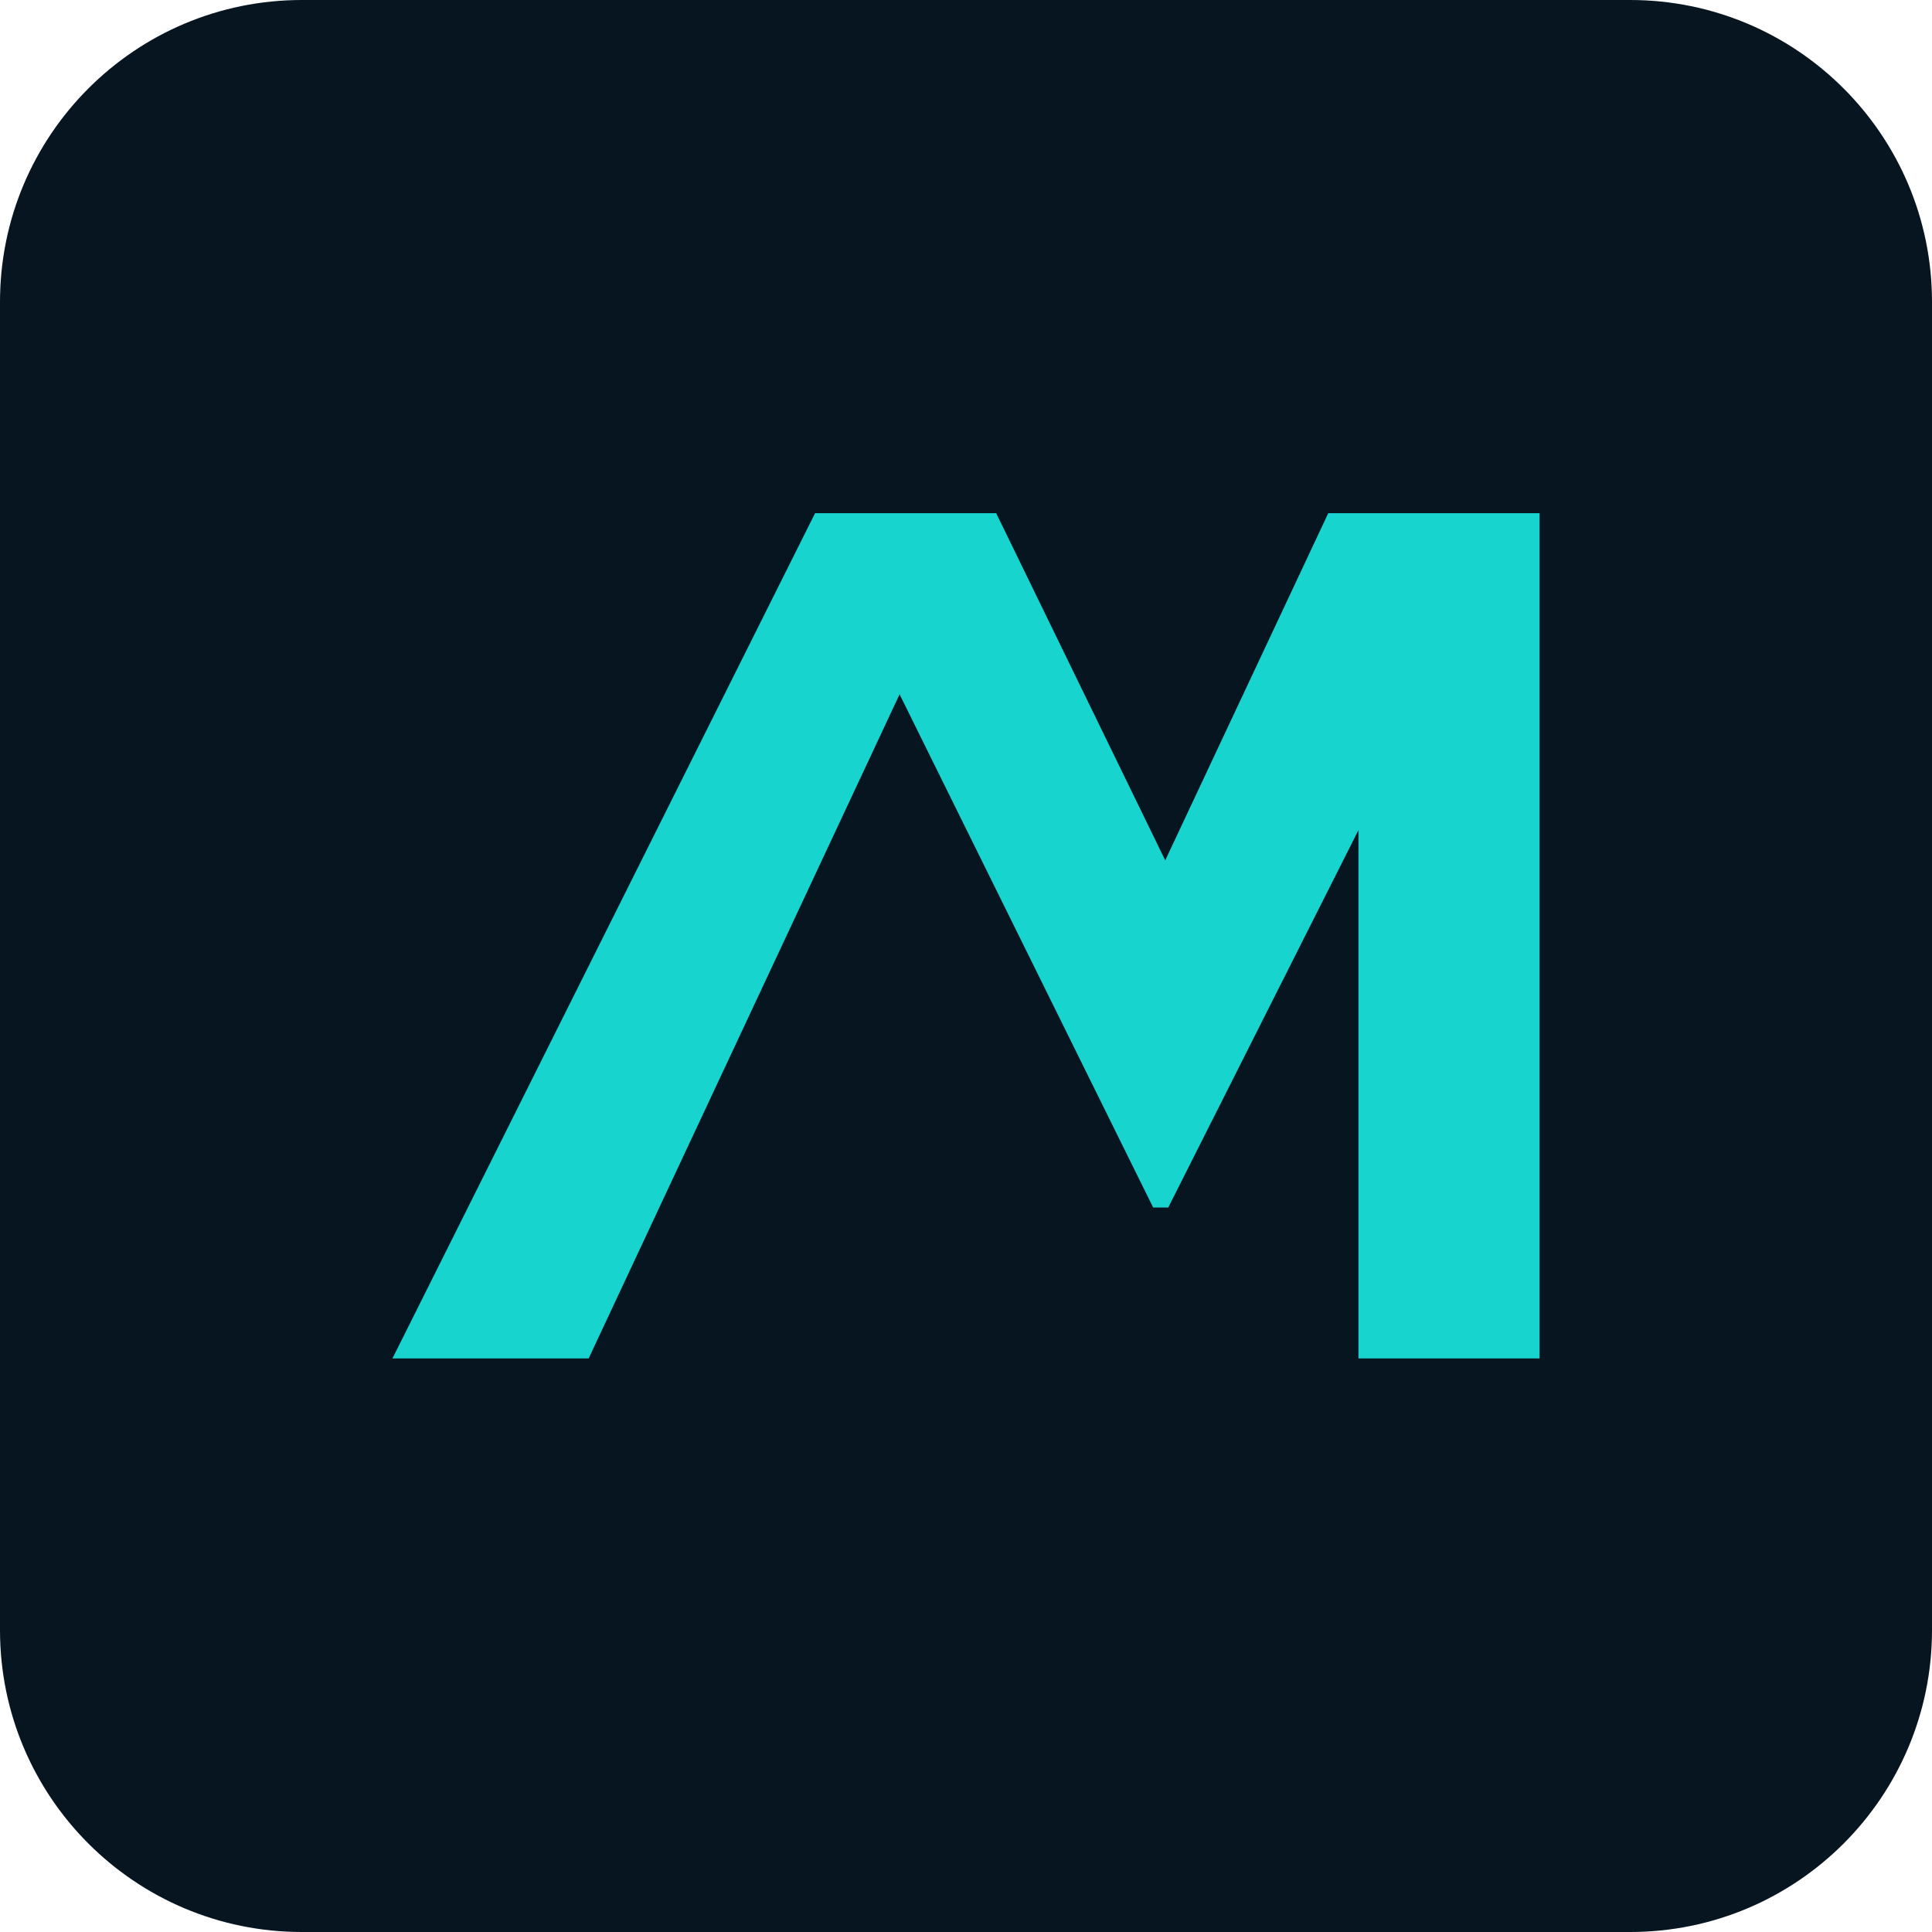
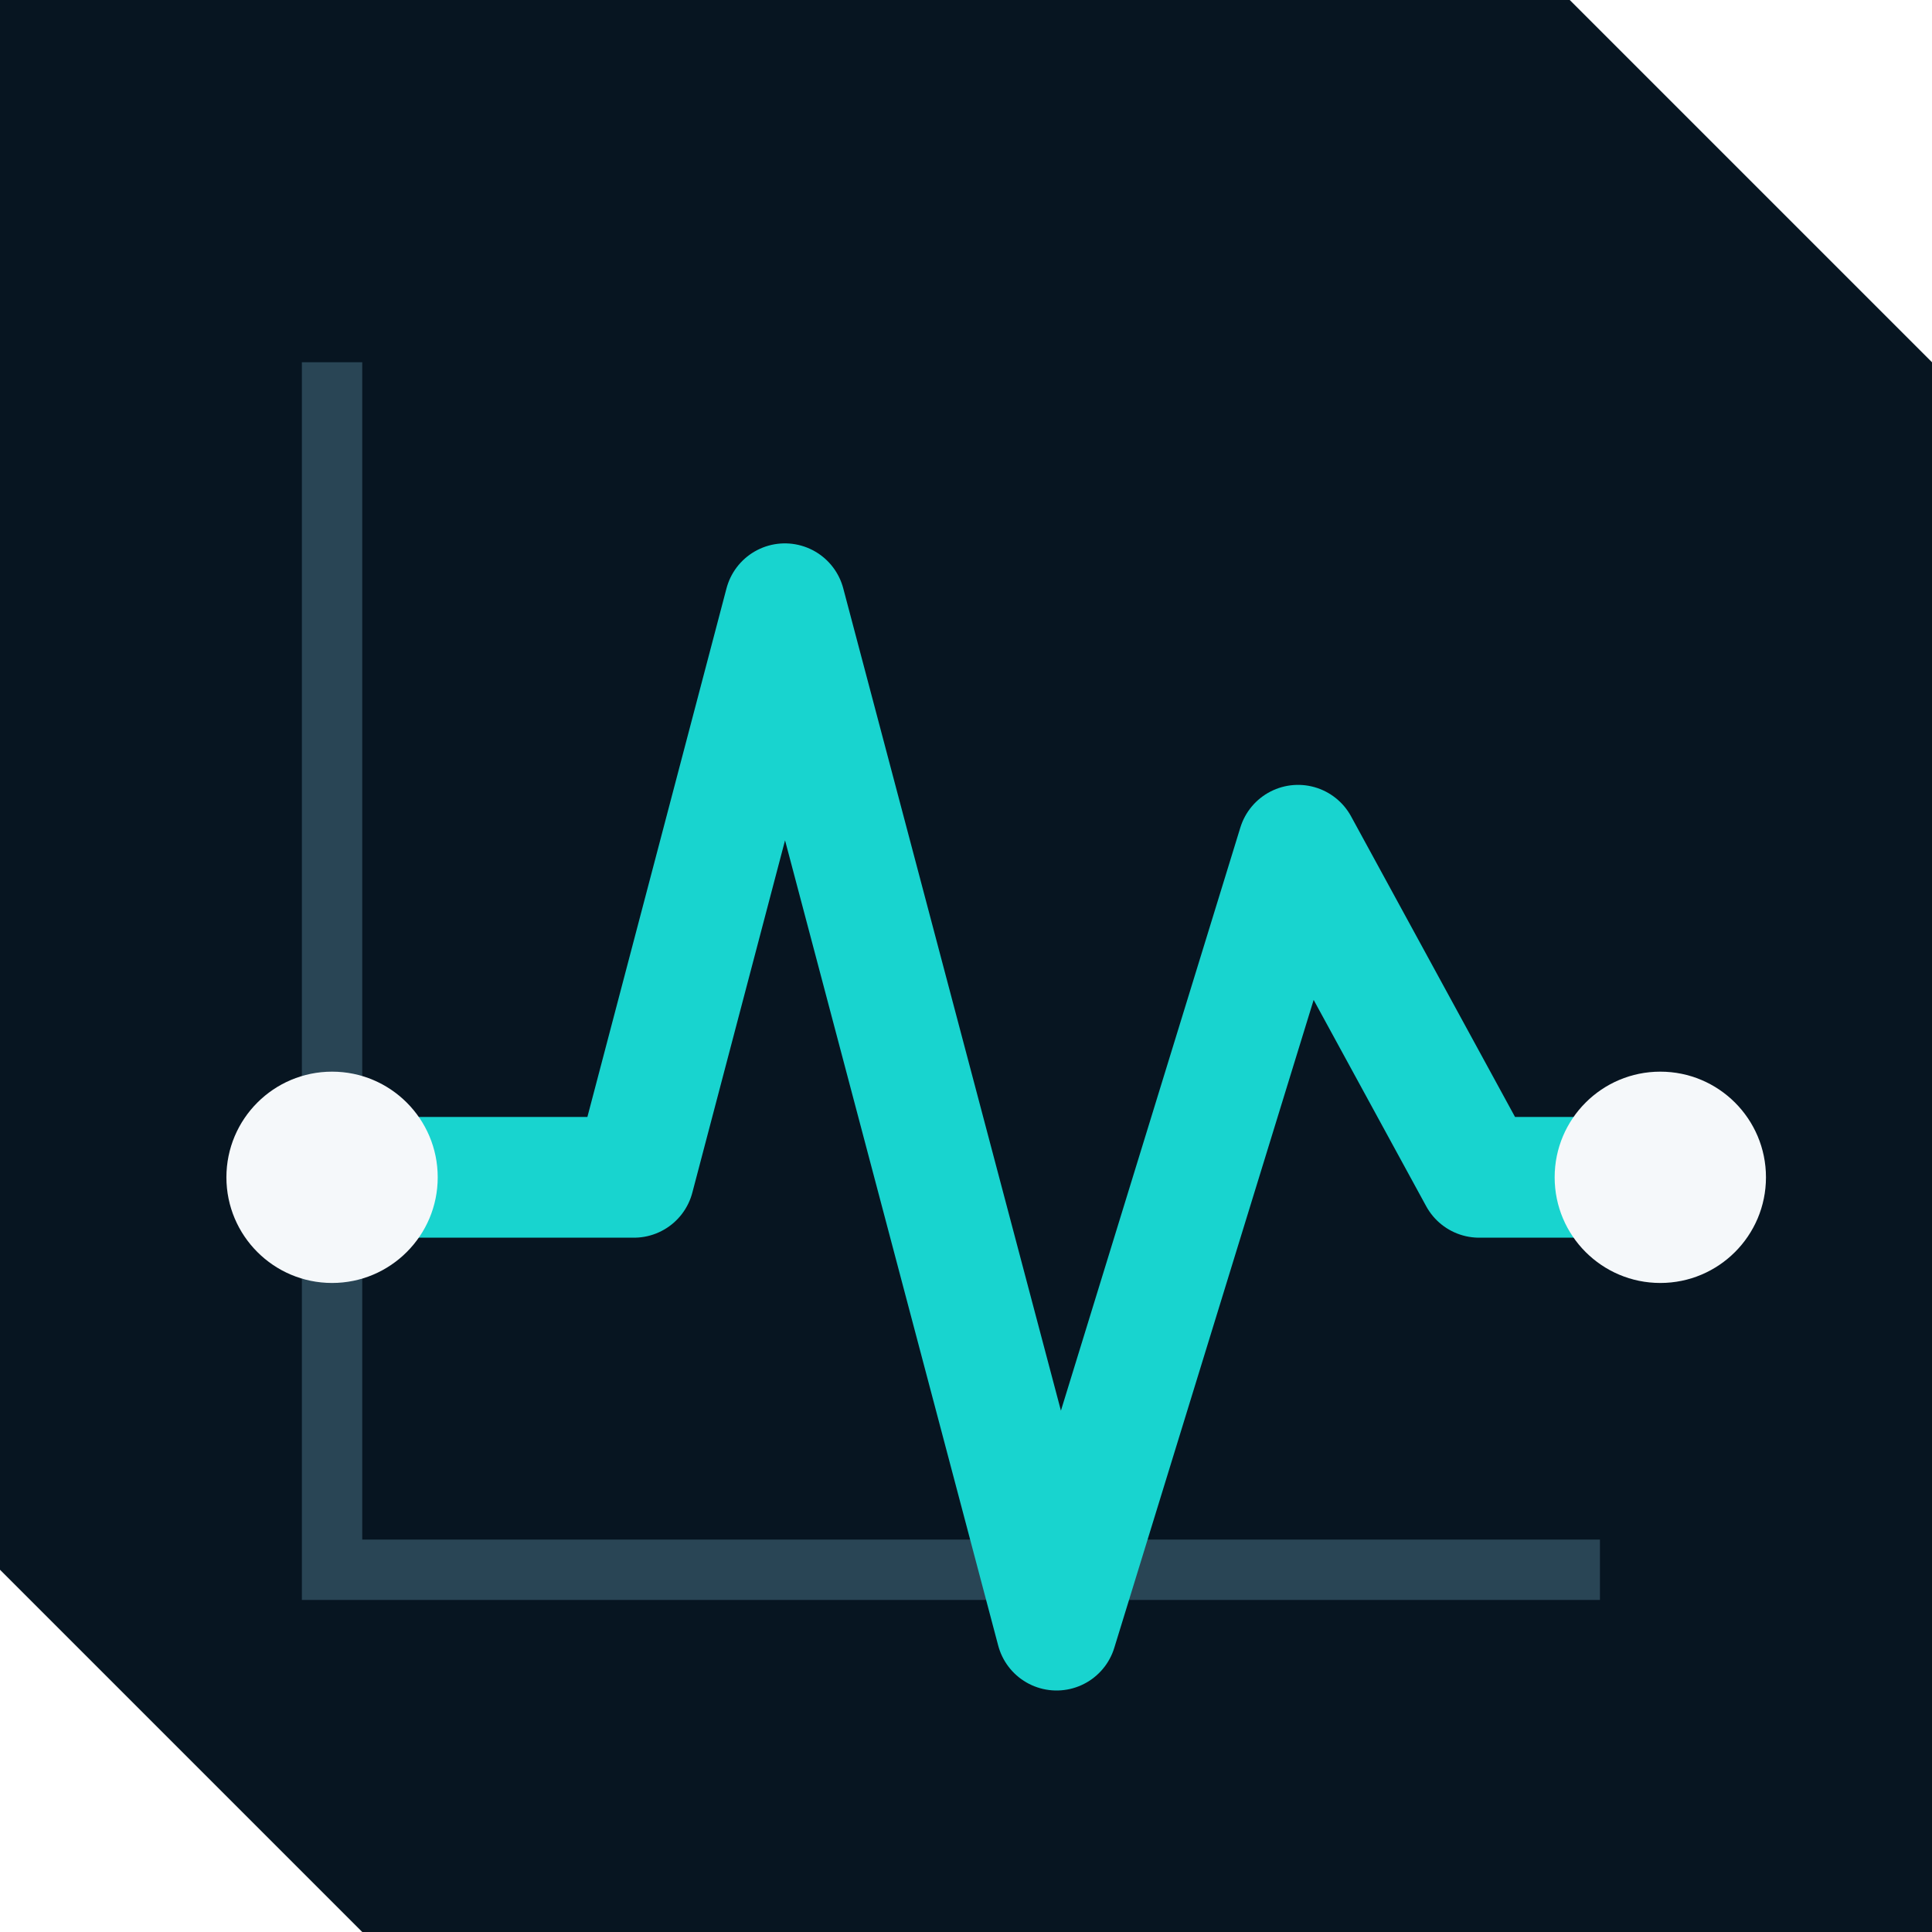
- <svg xmlns="http://www.w3.org/2000/svg" viewBox="0 0 64 64" role="img" aria-label="AM">
-   <rect width="64" height="64" rx="10" fill="#071521" />
-   <path d="M13 45 27 17h6l5.6 11.5L44 17h7v28h-6V27.5L38.7 40h-.5L29.8 23 19.5 45H13Z" fill="#18d4cf" />
+ <svg xmlns="http://www.w3.org/2000/svg" viewBox="0 0 64 64" role="img" aria-label="Signal and circuit logo">
+   <path d="M0 0h52l12 12v52H12L0 52Z" fill="#071521" />
+   <path d="M11 12v40h42" fill="none" stroke="#294555" stroke-width="2" />
+   <path d="M11 39h10l5-19 9 34 8-26 6 11h6" fill="none" stroke="#18d4cf" stroke-width="4" stroke-linecap="round" stroke-linejoin="round" />
+   <circle cx="11" cy="39" r="3.5" fill="#f5f8fa" />
+   <circle cx="55" cy="39" r="3.5" fill="#f5f8fa" />
</svg>
